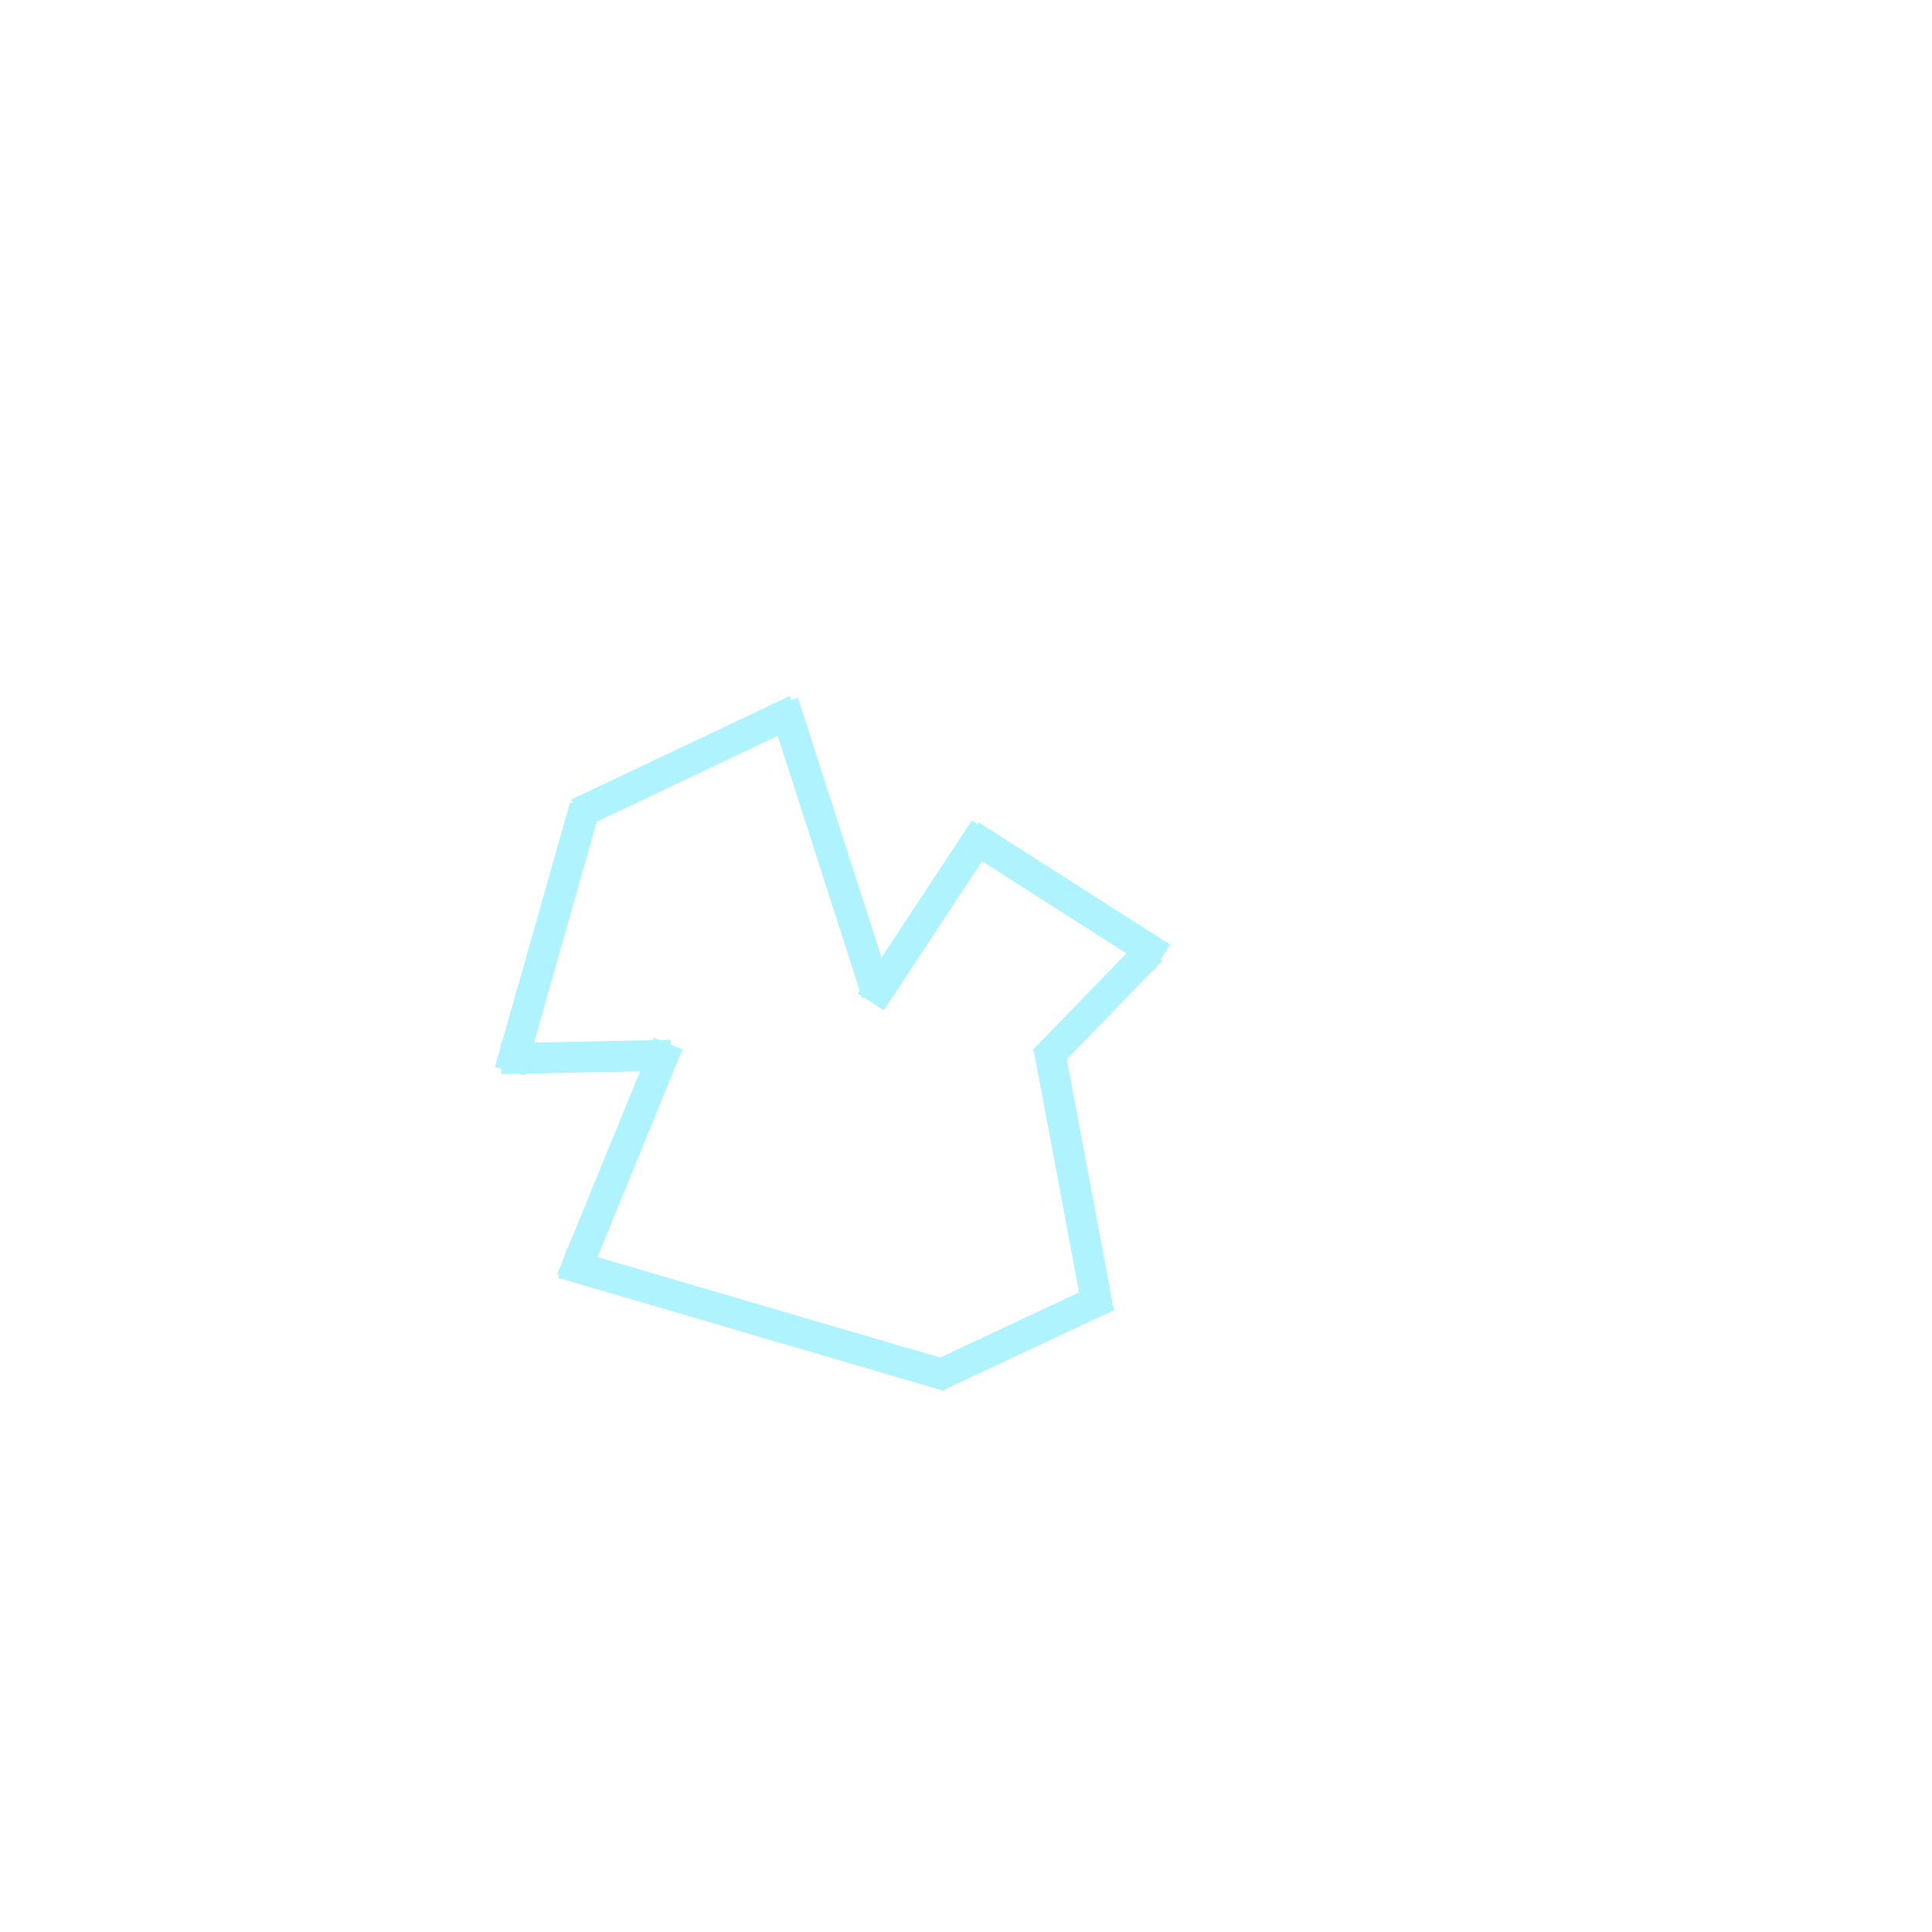
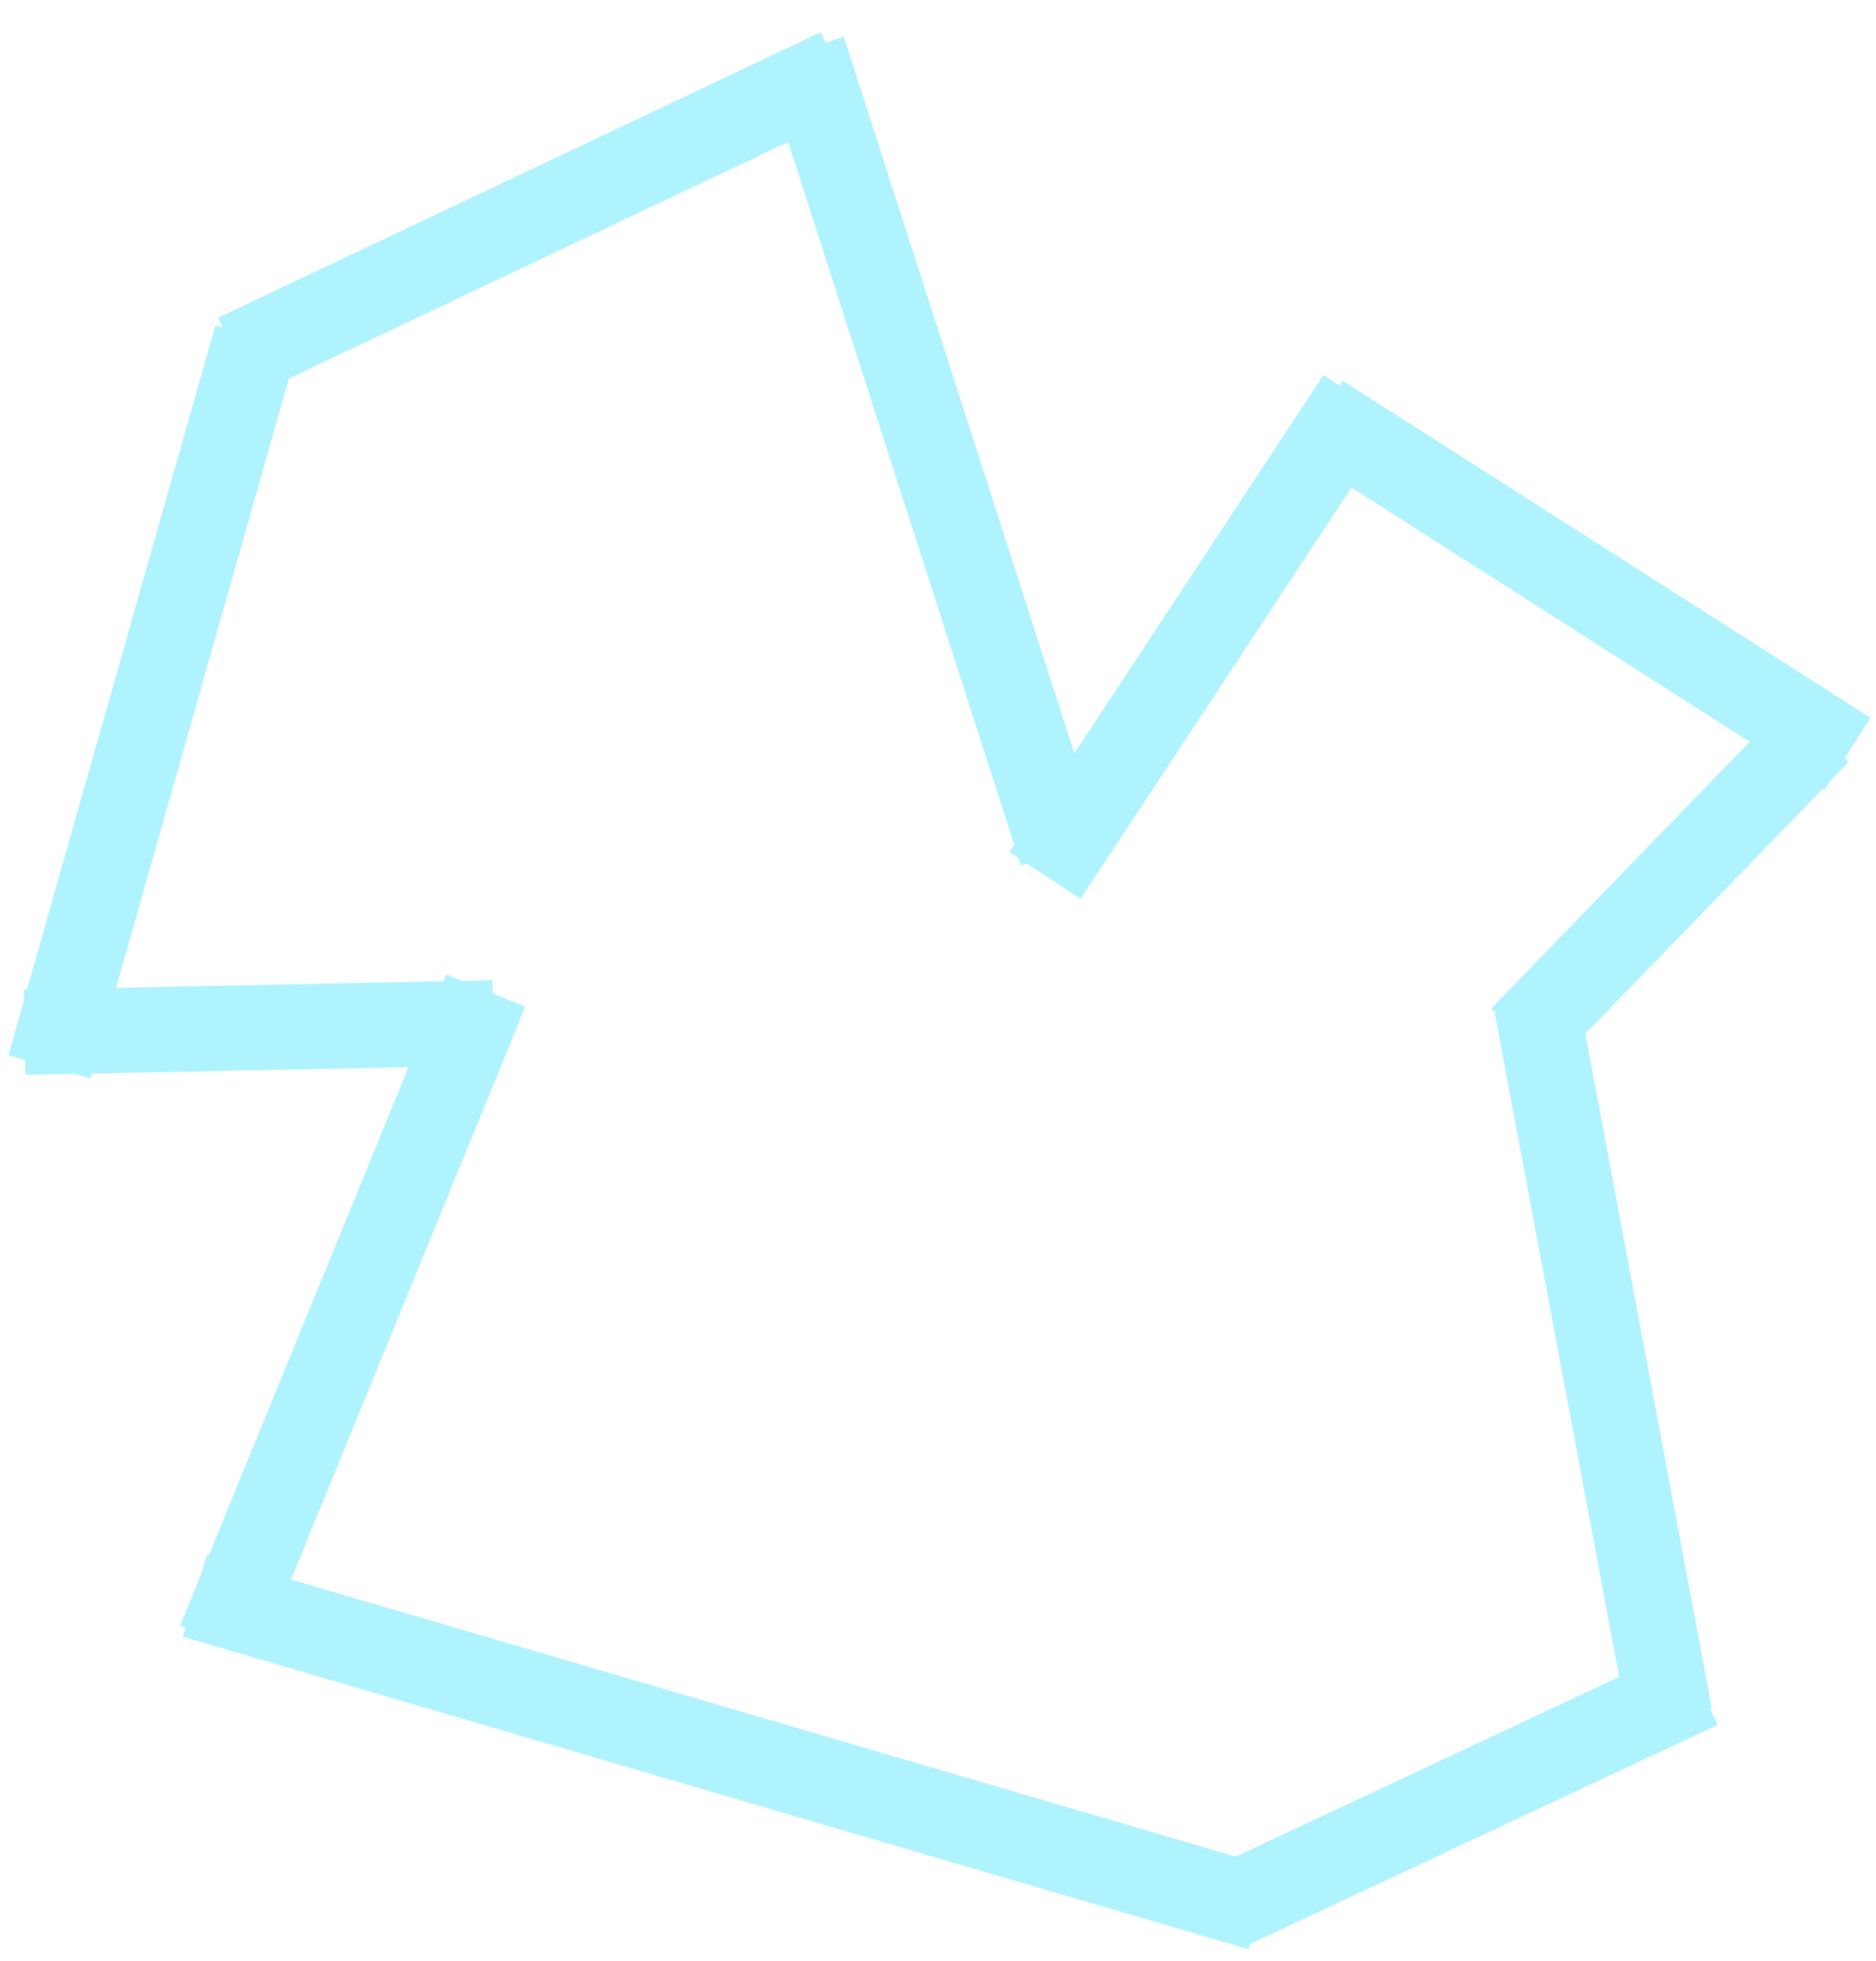
- <svg xmlns="http://www.w3.org/2000/svg" width="125" height="125">
+ <svg xmlns="http://www.w3.org/2000/svg" width="44" height="46">
  <g>
-     <rect fill="none" id="canvas_background" height="127" width="127" y="-1" x="-1" />
-     <g display="none" overflow="visible" y="0" x="0" height="100%" width="100%" id="canvasGrid">
-       <rect fill="url(#gridpattern)" stroke-width="0" y="0" x="0" height="100%" width="100%" />
+     <rect x="-1" y="-1" width="46" height="48" id="canvas_background" fill="none" />
+     <g id="canvasGrid" display="none">
+       <rect id="svg_1" width="100" height="100" x="1" y="1" stroke-width="0" fill="url(#gridpattern)" />
    </g>
  </g>
  <g>
-     <line stroke="#aff3ff" stroke-linecap="undefined" stroke-linejoin="undefined" id="svg_41" y2="89.046" x2="61.401" y1="81.716" x1="36.4" fill-opacity="null" stroke-width="2" fill="none" />
-     <line stroke="#aff3ff" stroke-linecap="undefined" stroke-linejoin="undefined" id="svg_42" y2="83.838" x2="71.701" y1="89.046" x1="60.59" fill-opacity="null" stroke-width="2" fill="none" />
-     <line stroke="#aff3ff" stroke-linecap="undefined" stroke-linejoin="undefined" id="svg_43" y2="82.796" x2="36.979" y1="67.518" x1="43.229" fill-opacity="null" stroke-width="2" fill="none" />
-     <line stroke="#aff3ff" stroke-linecap="undefined" stroke-linejoin="undefined" id="svg_44" y2="84.532" x2="71.007" y1="67.866" x1="67.882" fill-opacity="null" stroke-width="2" fill="none" />
-     <line stroke="#aff3ff" transform="rotate(-12.45244 37.90472,68.38654) " stroke-linecap="undefined" stroke-linejoin="undefined" id="svg_45" y2="69.464" x2="43.298" y1="67.309" x1="32.512" fill-opacity="null" stroke-width="2" fill="none" />
-     <line stroke="#aff3ff" transform="rotate(64.77949 35.41651,60.7476) " stroke-linecap="undefined" stroke-linejoin="undefined" id="svg_46" y2="66.591" x2="42.125" y1="54.904" x1="28.708" fill-opacity="null" stroke-width="2" fill="none" />
-     <line stroke="#aff3ff" transform="rotate(1.875348 44.44434,49.2892) " stroke-linecap="undefined" stroke-linejoin="undefined" id="svg_47" y2="52.867" x2="37.489" y1="45.711" x1="51.4" fill-opacity="null" stroke-width="2" fill="none" />
-     <line stroke="#aff3ff" stroke-linecap="undefined" stroke-linejoin="undefined" id="svg_48" y2="64.277" x2="56.732" y1="45.45" x1="50.675" fill-opacity="null" stroke-width="2" fill="none" />
-     <line stroke="#aff3ff" stroke-linecap="undefined" stroke-linejoin="undefined" id="svg_49" y2="53.63" x2="63.715" y1="64.817" x1="56.346" fill-opacity="null" stroke-width="2" fill="none" />
-     <line stroke="#aff3ff" stroke-linecap="undefined" stroke-linejoin="undefined" id="svg_50" y2="61.963" x2="75.174" y1="54.054" x1="62.789" fill-opacity="null" stroke-width="2" fill="none" />
-     <line stroke="#aff3ff" transform="rotate(44.44798 71.00699,65.04903) " stroke-linecap="undefined" stroke-linejoin="undefined" id="svg_51" y2="70.041" x2="71.037" y1="60.057" x1="70.976" fill-opacity="null" stroke-width="2" fill="none" />
+     <line fill="none" stroke-width="2" fill-opacity="null" x1="4.57" y1="37.433" x2="29.572" y2="44.764" id="svg_41" stroke-linejoin="undefined" stroke-linecap="undefined" stroke="#aff3ff" />
+     <line fill="none" stroke-width="2" fill-opacity="null" x1="28.76" y1="44.764" x2="39.872" y2="39.556" id="svg_42" stroke-linejoin="undefined" stroke-linecap="undefined" stroke="#aff3ff" />
+     <line fill="none" stroke-width="2" fill-opacity="null" x1="11.399" y1="23.236" x2="5.149" y2="38.514" id="svg_43" stroke-linejoin="undefined" stroke-linecap="undefined" stroke="#aff3ff" />
+     <line fill="none" stroke-width="2" fill-opacity="null" x1="36.052" y1="23.583" x2="39.177" y2="40.25" id="svg_44" stroke-linejoin="undefined" stroke-linecap="undefined" stroke="#aff3ff" />
+     <line fill="none" stroke-width="2" fill-opacity="null" x1="0.682" y1="23.027" x2="11.468" y2="25.181" id="svg_45" stroke-linejoin="undefined" stroke-linecap="undefined" transform="rotate(-12.45244 6.074936,24.10408) " stroke="#aff3ff" />
+     <line fill="none" stroke-width="2" fill-opacity="null" x1="-3.122" y1="10.622" x2="10.296" y2="22.309" id="svg_46" stroke-linejoin="undefined" stroke-linecap="undefined" transform="rotate(64.77949 3.586727,16.46514) " stroke="#aff3ff" />
+     <line fill="none" stroke-width="2" fill-opacity="null" x1="19.57" y1="1.429" x2="5.659" y2="8.585" id="svg_47" stroke-linejoin="undefined" stroke-linecap="undefined" transform="rotate(1.875348 12.61455,5.006741) " stroke="#aff3ff" />
+     <line fill="none" stroke-width="2" fill-opacity="null" x1="18.845" y1="1.168" x2="24.902" y2="19.994" id="svg_48" stroke-linejoin="undefined" stroke-linecap="undefined" stroke="#aff3ff" />
+     <line fill="none" stroke-width="2" fill-opacity="null" x1="24.516" y1="20.535" x2="31.886" y2="9.347" id="svg_49" stroke-linejoin="undefined" stroke-linecap="undefined" stroke="#aff3ff" />
+     <line fill="none" stroke-width="2" fill-opacity="null" x1="30.959" y1="9.772" x2="43.344" y2="17.68" id="svg_50" stroke-linejoin="undefined" stroke-linecap="undefined" stroke="#aff3ff" />
+     <line fill="none" stroke-width="2" fill-opacity="null" x1="39.147" y1="15.775" x2="39.208" y2="25.758" id="svg_51" stroke-linejoin="undefined" stroke-linecap="undefined" transform="rotate(44.44798 39.1772,20.76657) " stroke="#aff3ff" />
  </g>
</svg>
